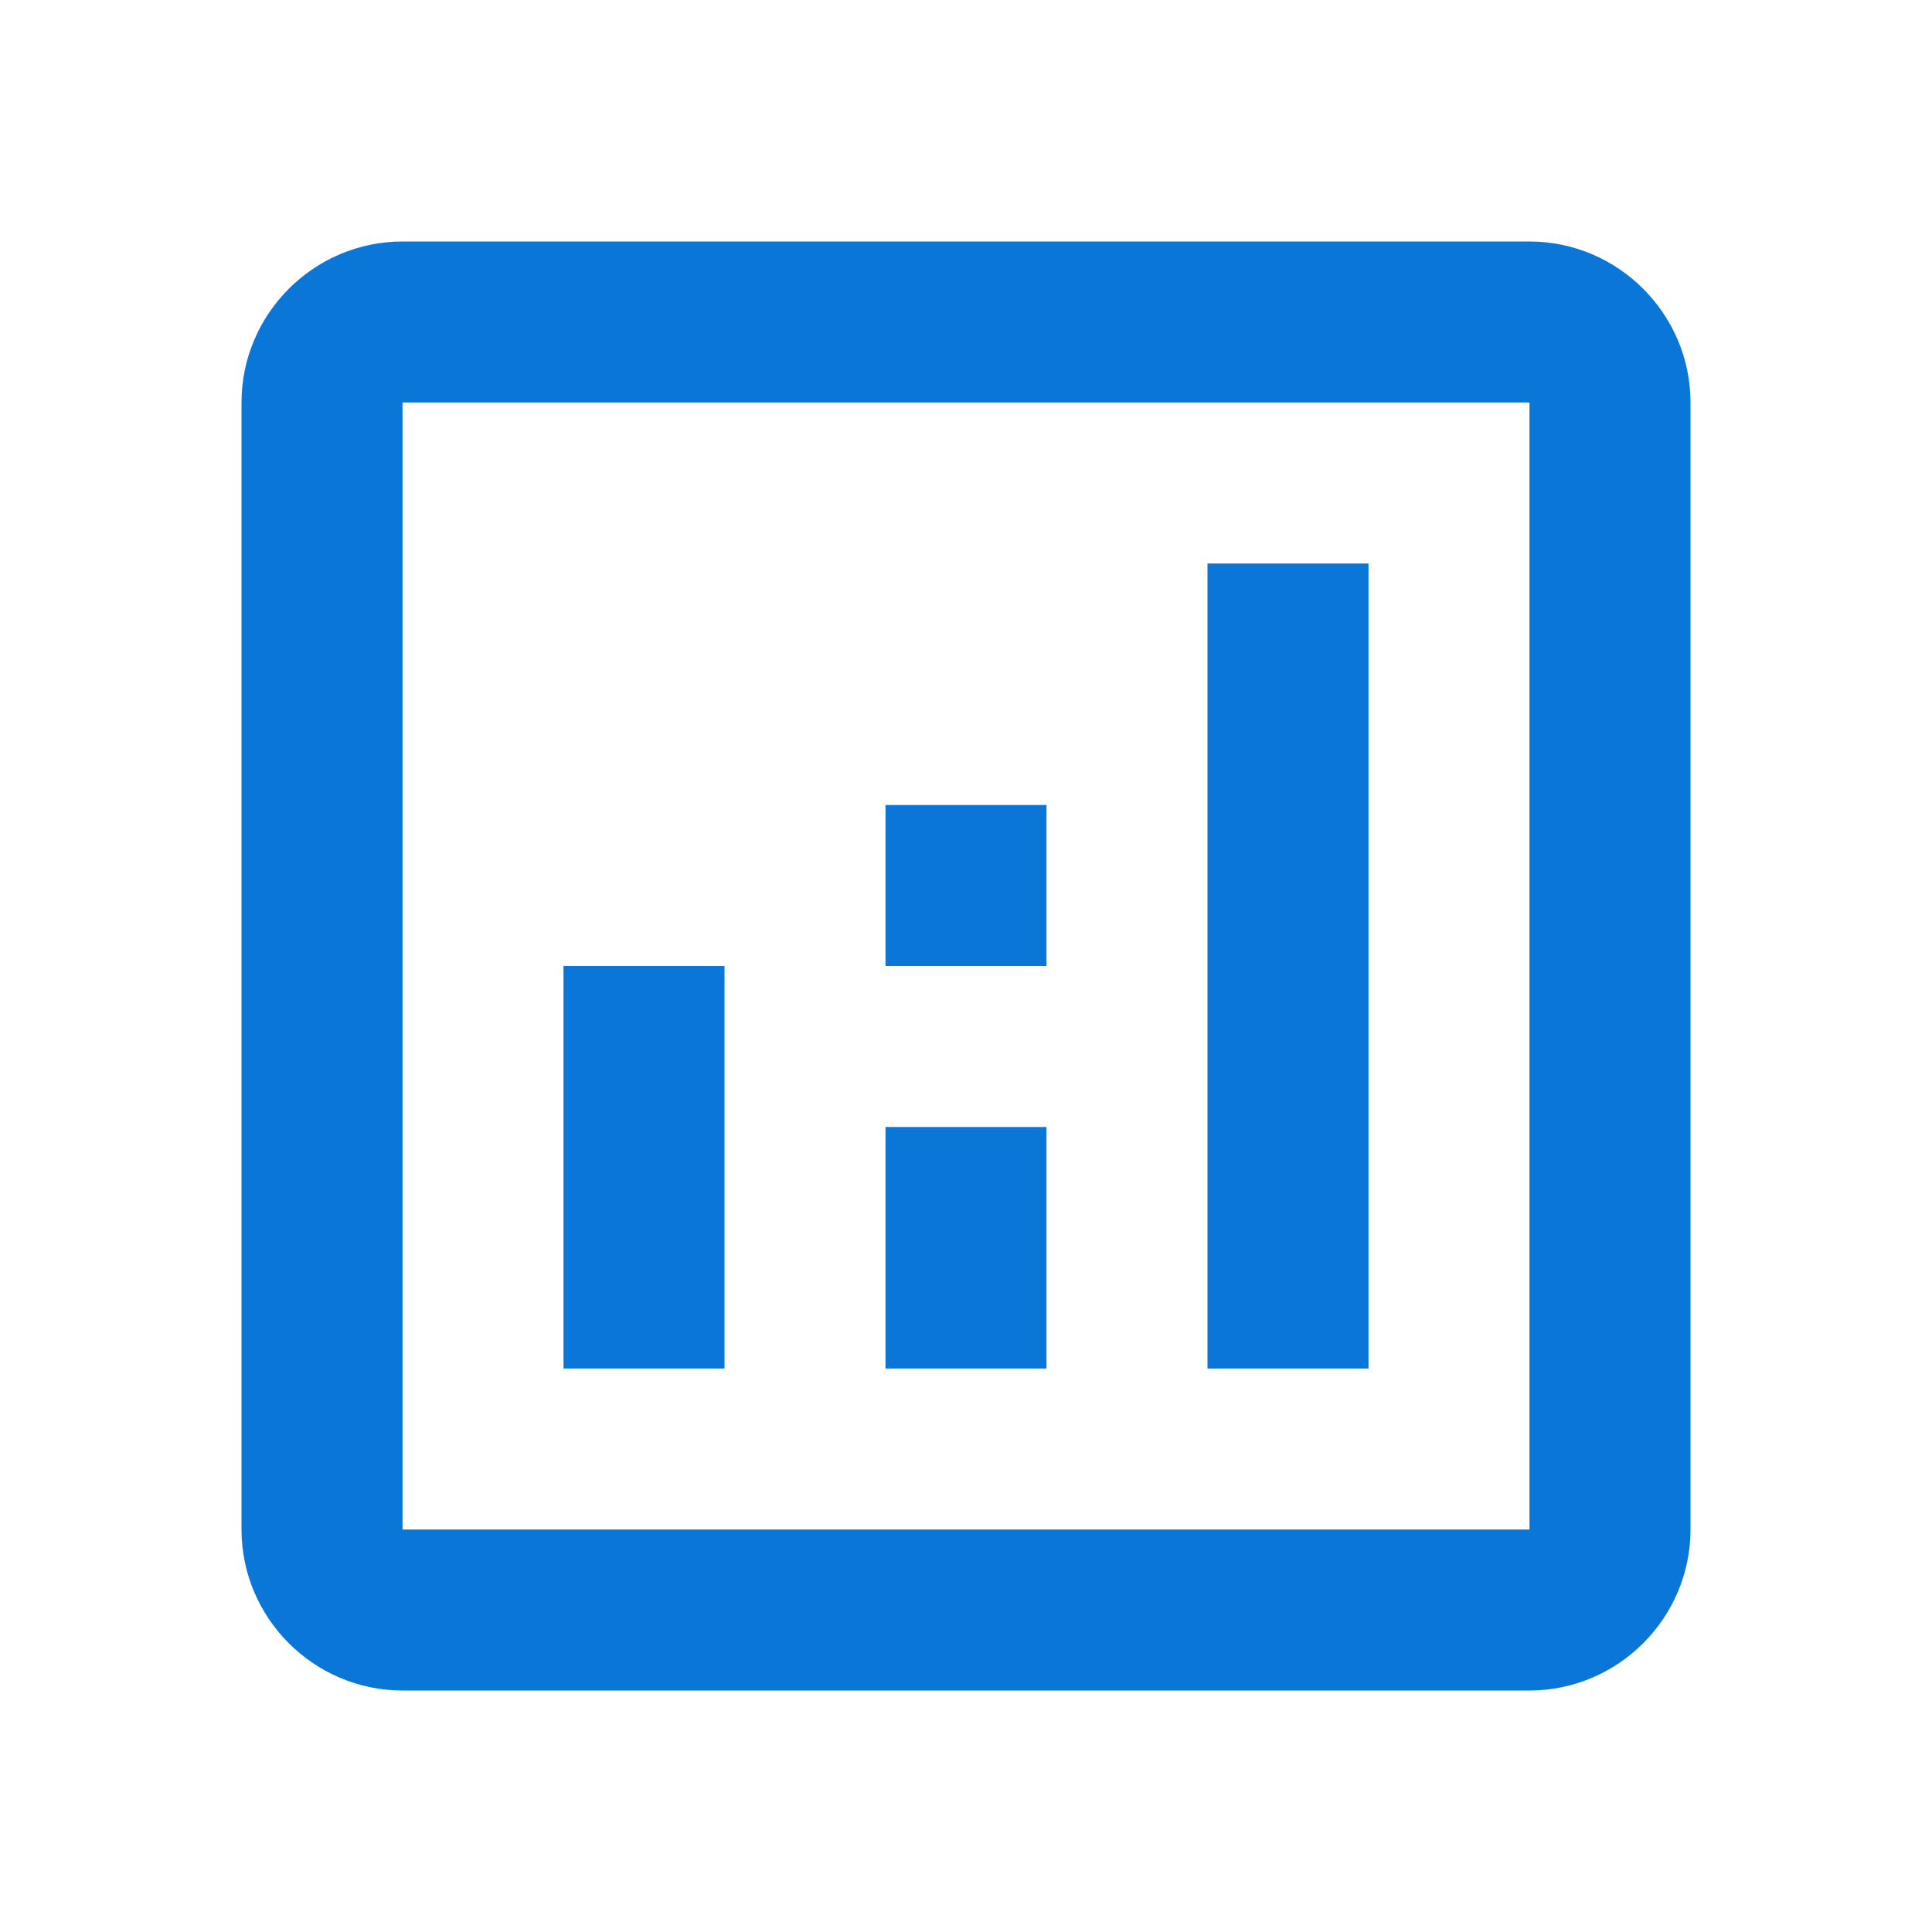
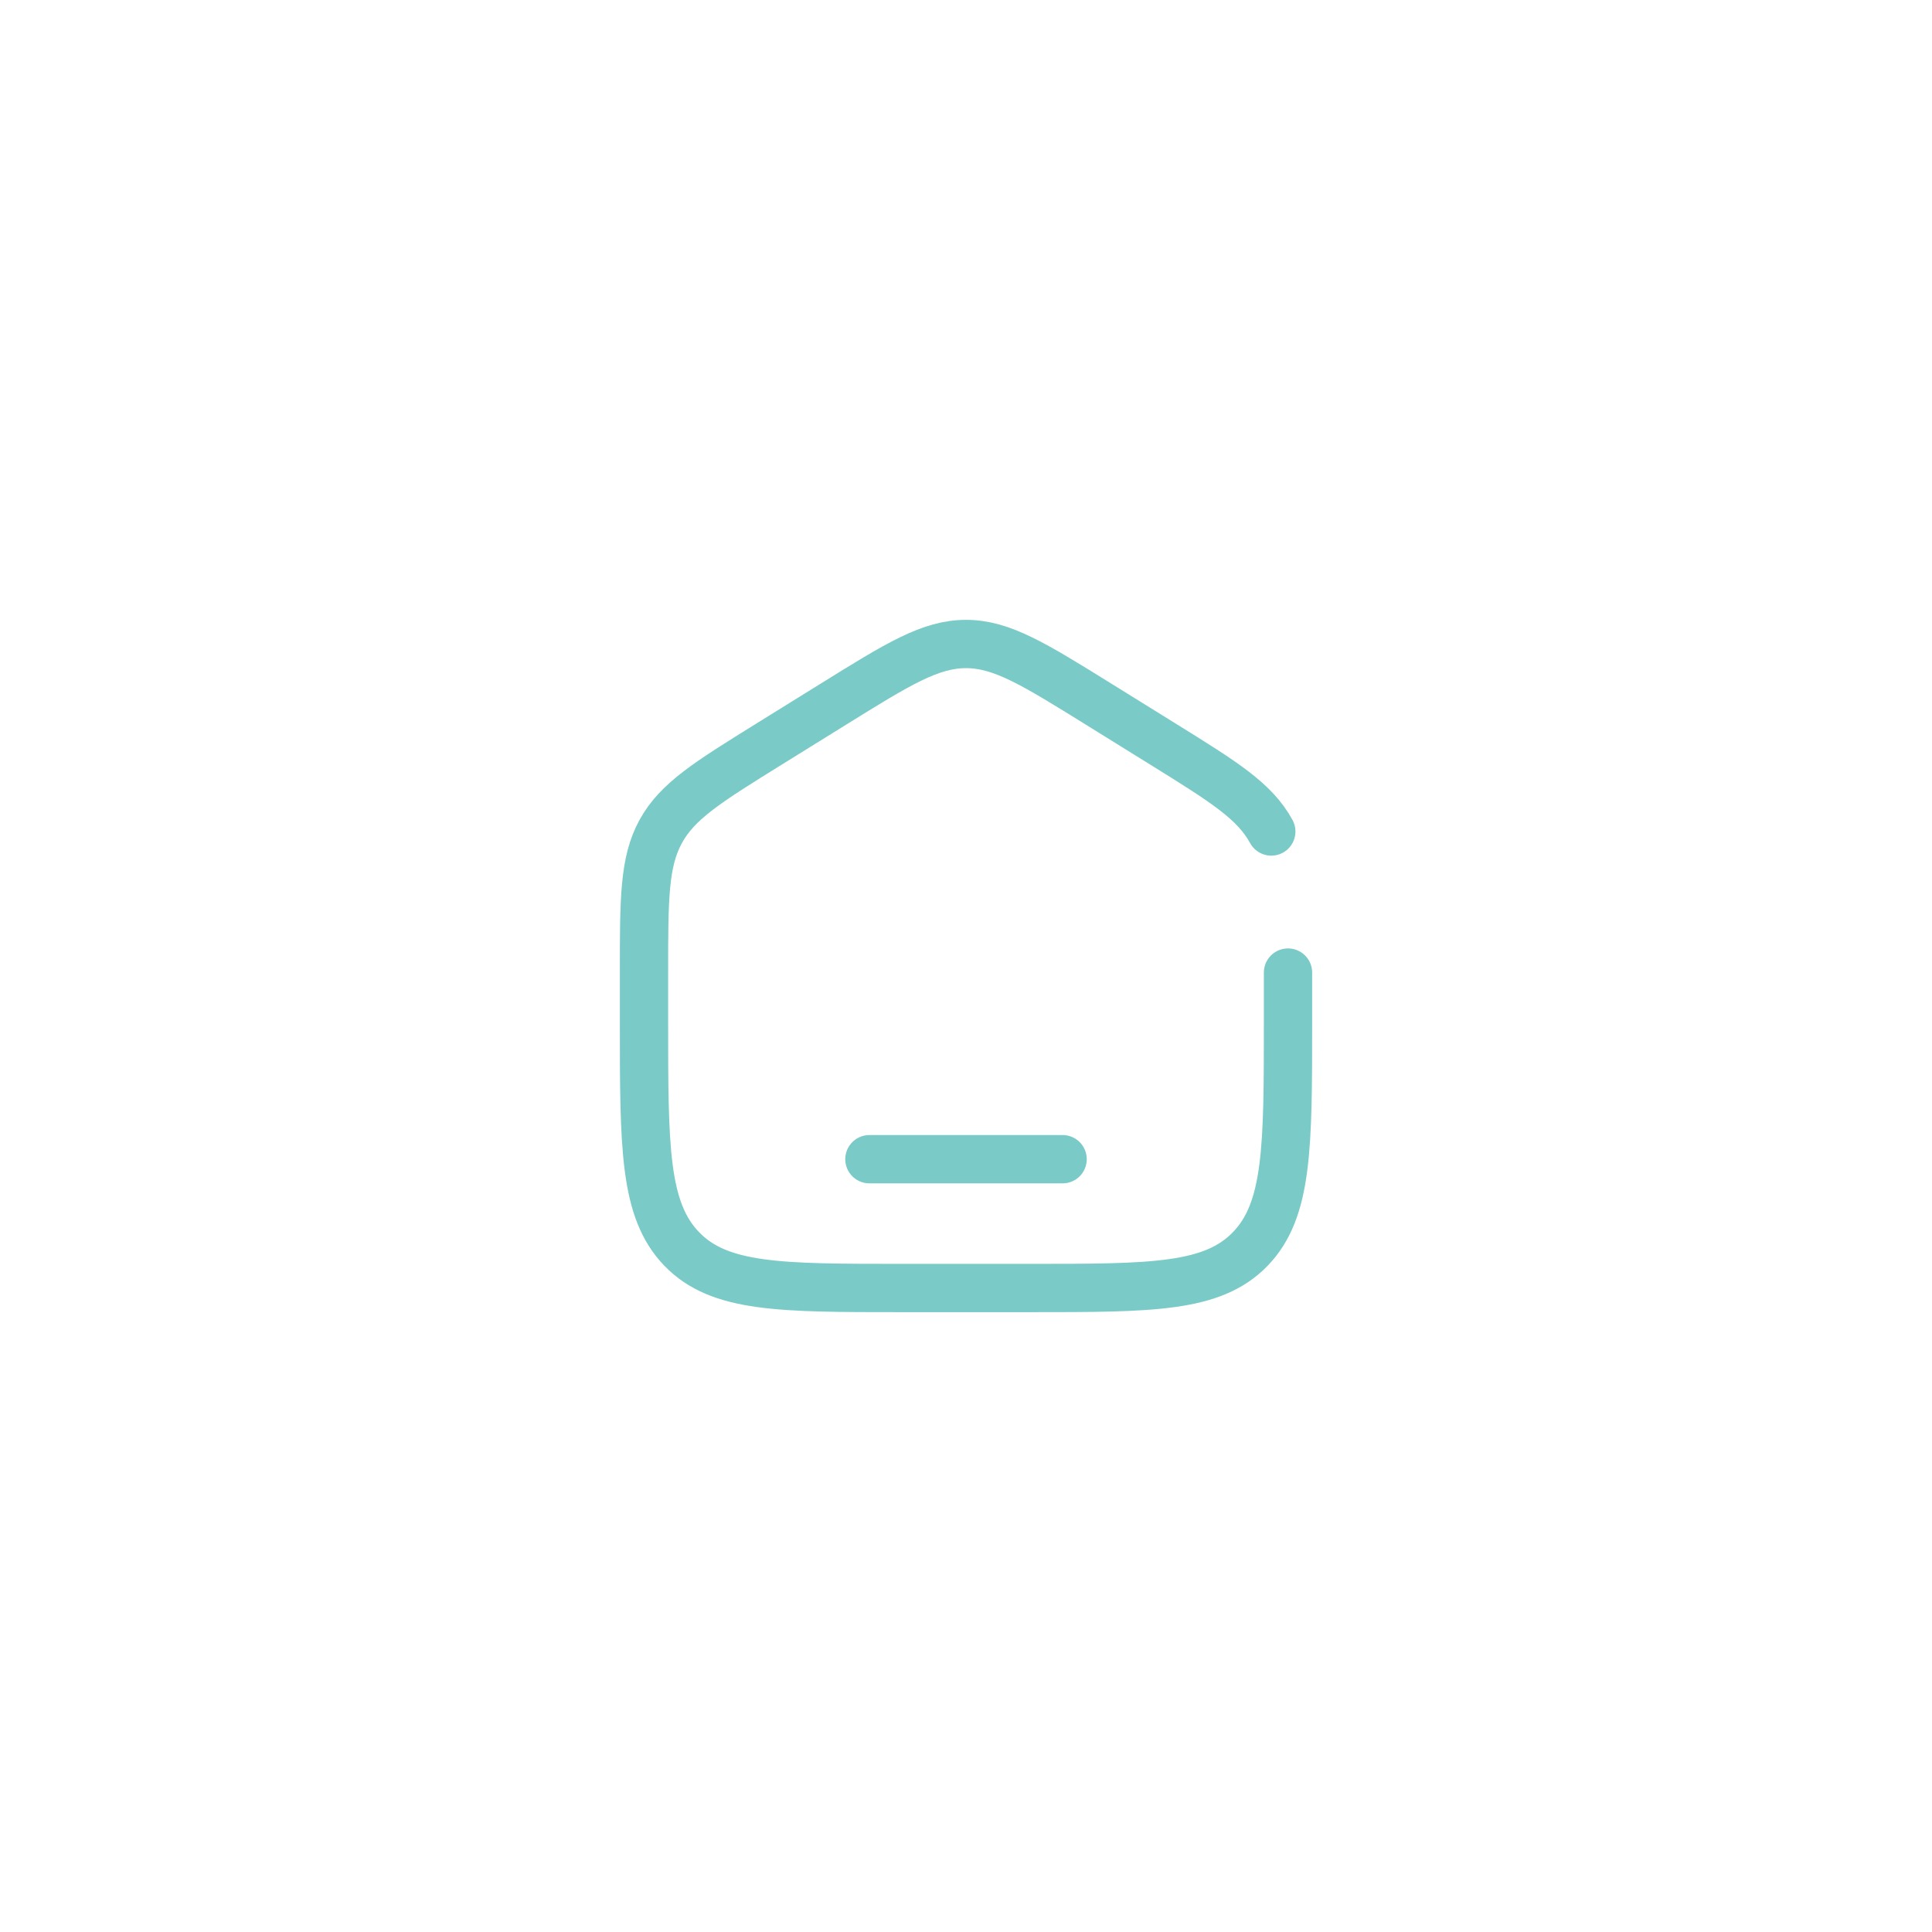
- <svg xmlns="http://www.w3.org/2000/svg" enable-background="new 0 0 24 24" height="24px" viewBox="0 0 24 24" width="24px" fill="#0A76D8">
-   <g>
-     <rect fill="none" height="24" width="24" />
-     <g>
-       <path d="M19,3H5C3.9,3,3,3.9,3,5v14c0,1.1,0.9,2,2,2h14c1.1,0,2-0.9,2-2V5C21,3.9,20.1,3,19,3z M19,19H5V5h14V19z" />
-       <rect height="5" width="2" x="7" y="12" />
-       <rect height="10" width="2" x="15" y="7" />
-       <rect height="3" width="2" x="11" y="14" />
-       <rect height="2" width="2" x="11" y="10" />
-     </g>
+ <svg xmlns="http://www.w3.org/2000/svg" width="64px" height="64px" viewBox="-18 -18 60.00 60.00" fill="none" stroke="#7acbc8">
+   <g id="SVGRepo_bgCarrier" stroke-width="0" />
+   <g id="SVGRepo_tracerCarrier" stroke-linecap="round" stroke-linejoin="round" />
+   <g id="SVGRepo_iconCarrier">
+     <path d="M22 12.204V13.725C22 17.626 22 19.576 20.828 20.788C19.657 22 17.771 22 14 22H10C6.229 22 4.343 22 3.172 20.788C2 19.576 2 17.626 2 13.725V12.204C2 9.915 2 8.771 2.519 7.823C3.038 6.874 3.987 6.286 5.884 5.108L7.884 3.867C9.889 2.622 10.892 2 12 2C13.108 2 14.111 2.622 16.116 3.867L18.116 5.108C20.013 6.286 20.962 6.874 21.481 7.823" stroke="#7acbc8" stroke-width="1.5" stroke-linecap="round" />
+     <path d="M15 18H9" stroke="#7acbc8" stroke-width="1.5" stroke-linecap="round" />
  </g>
</svg>
